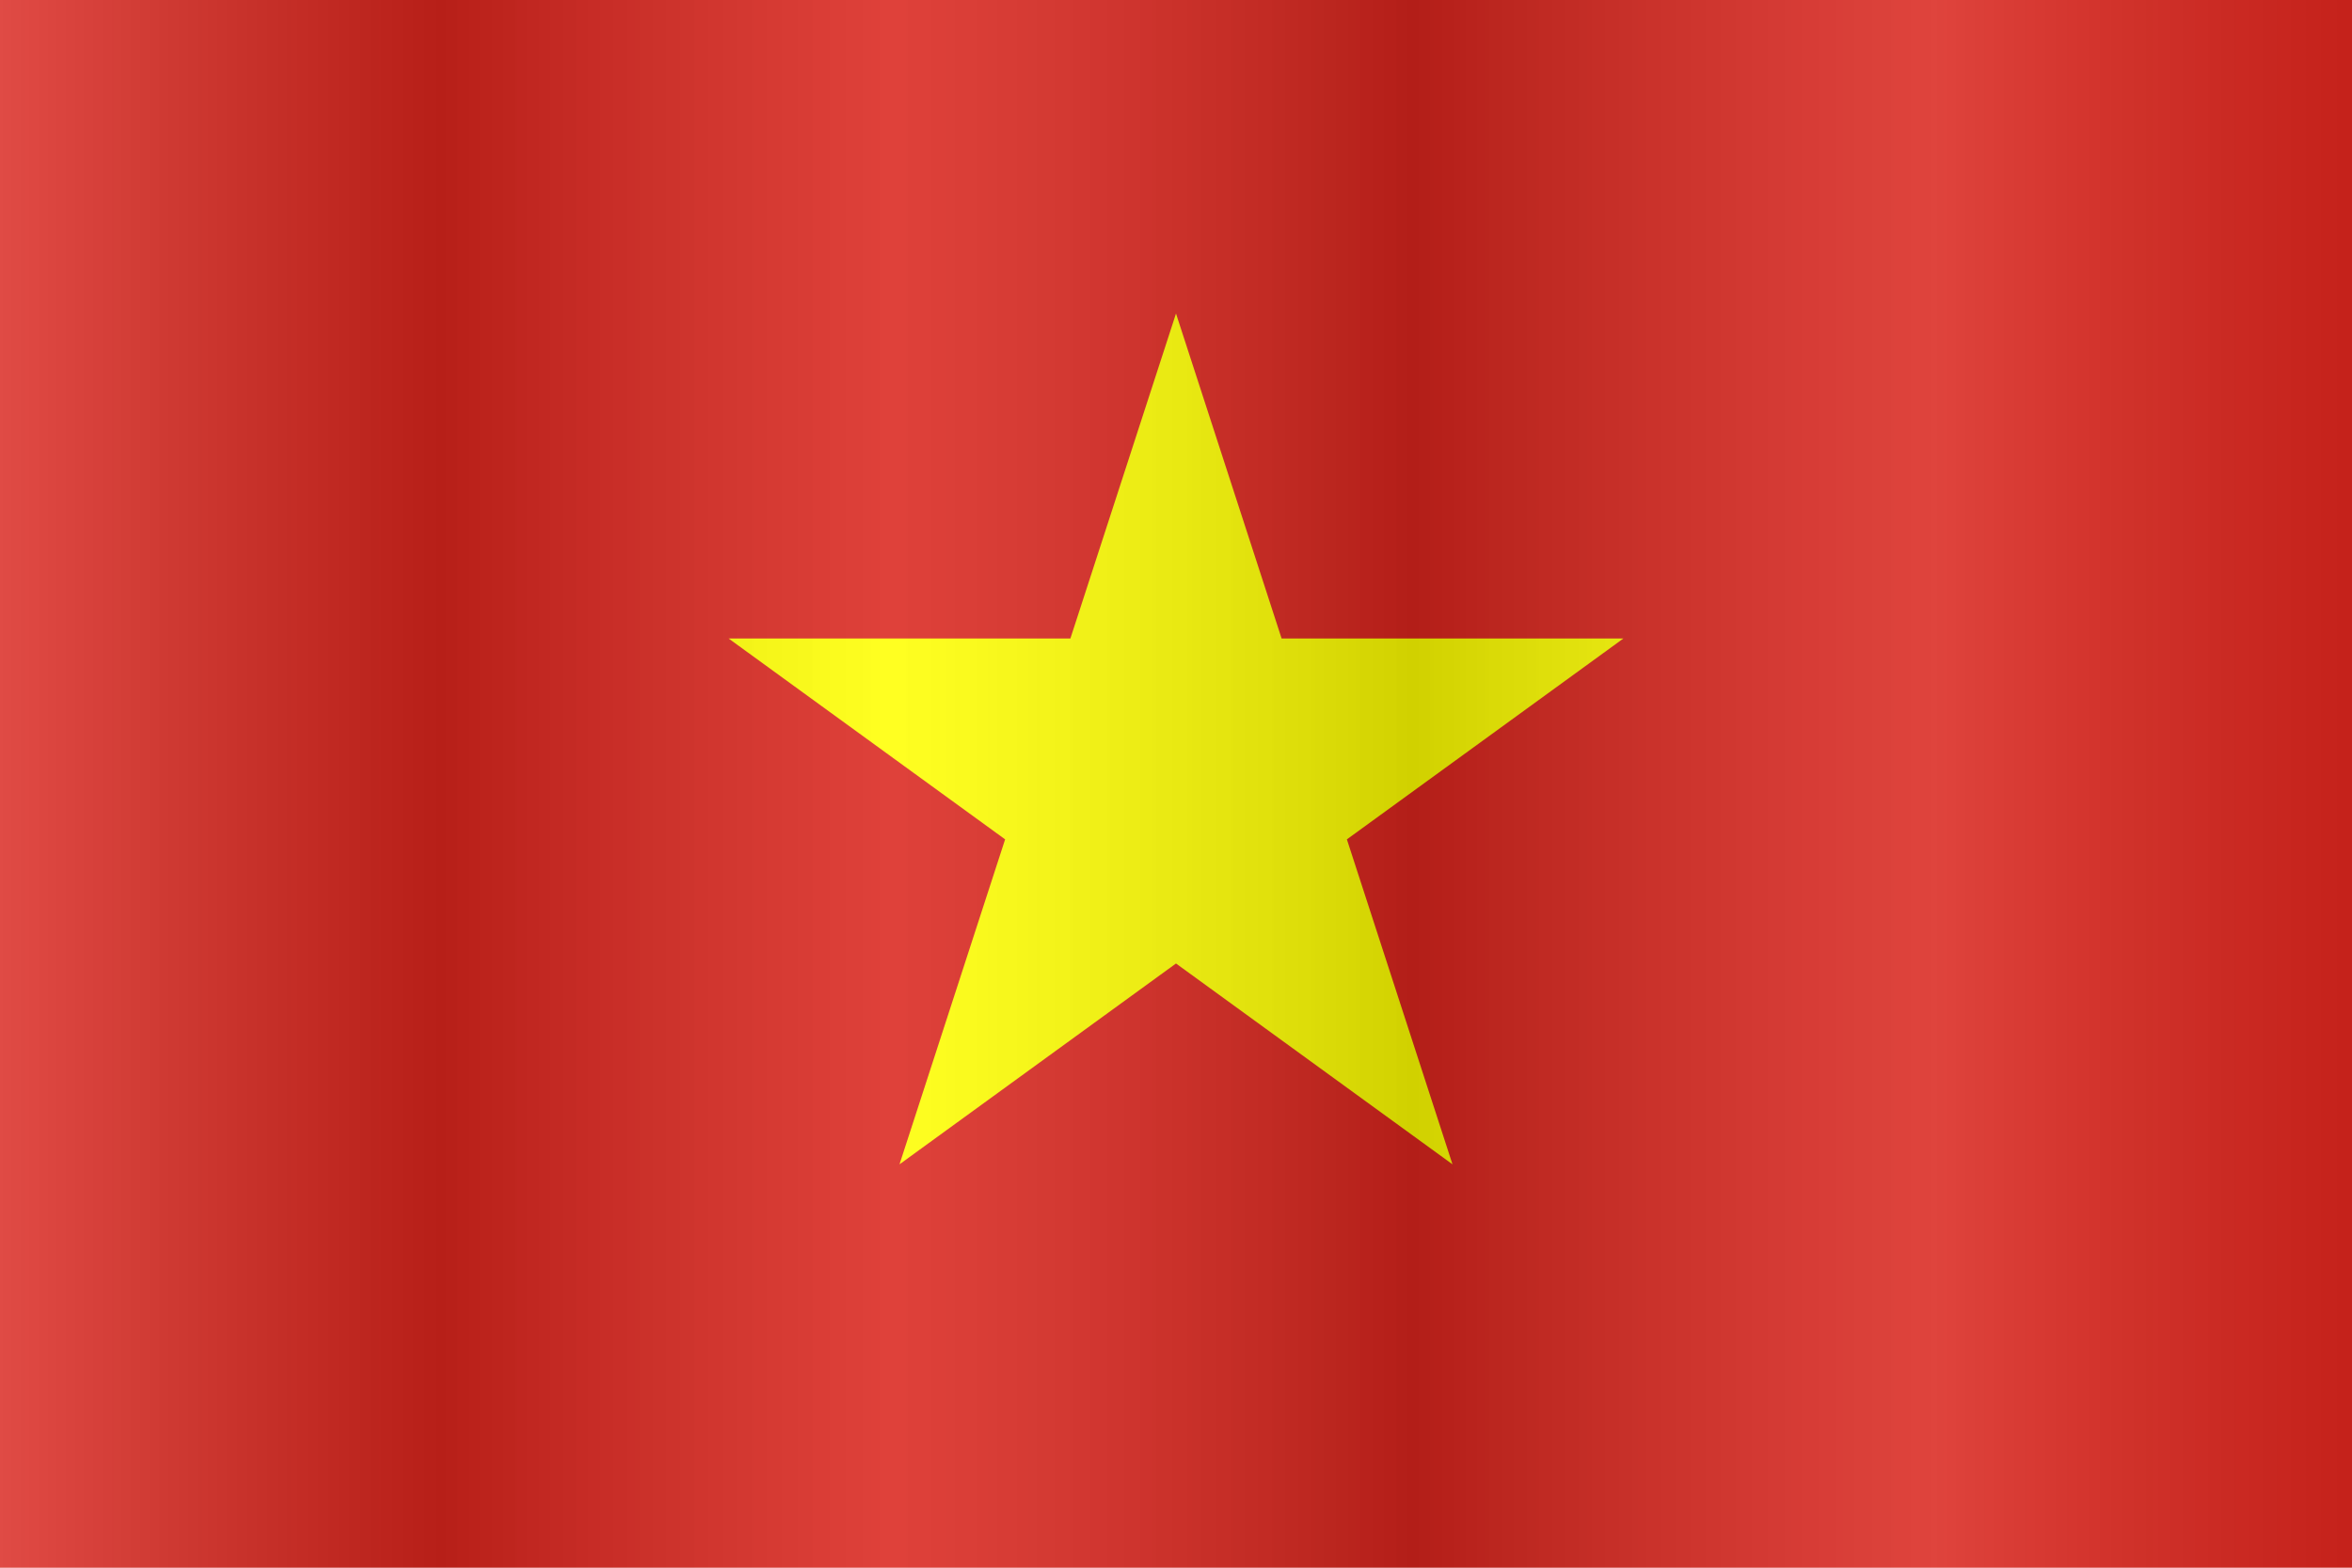
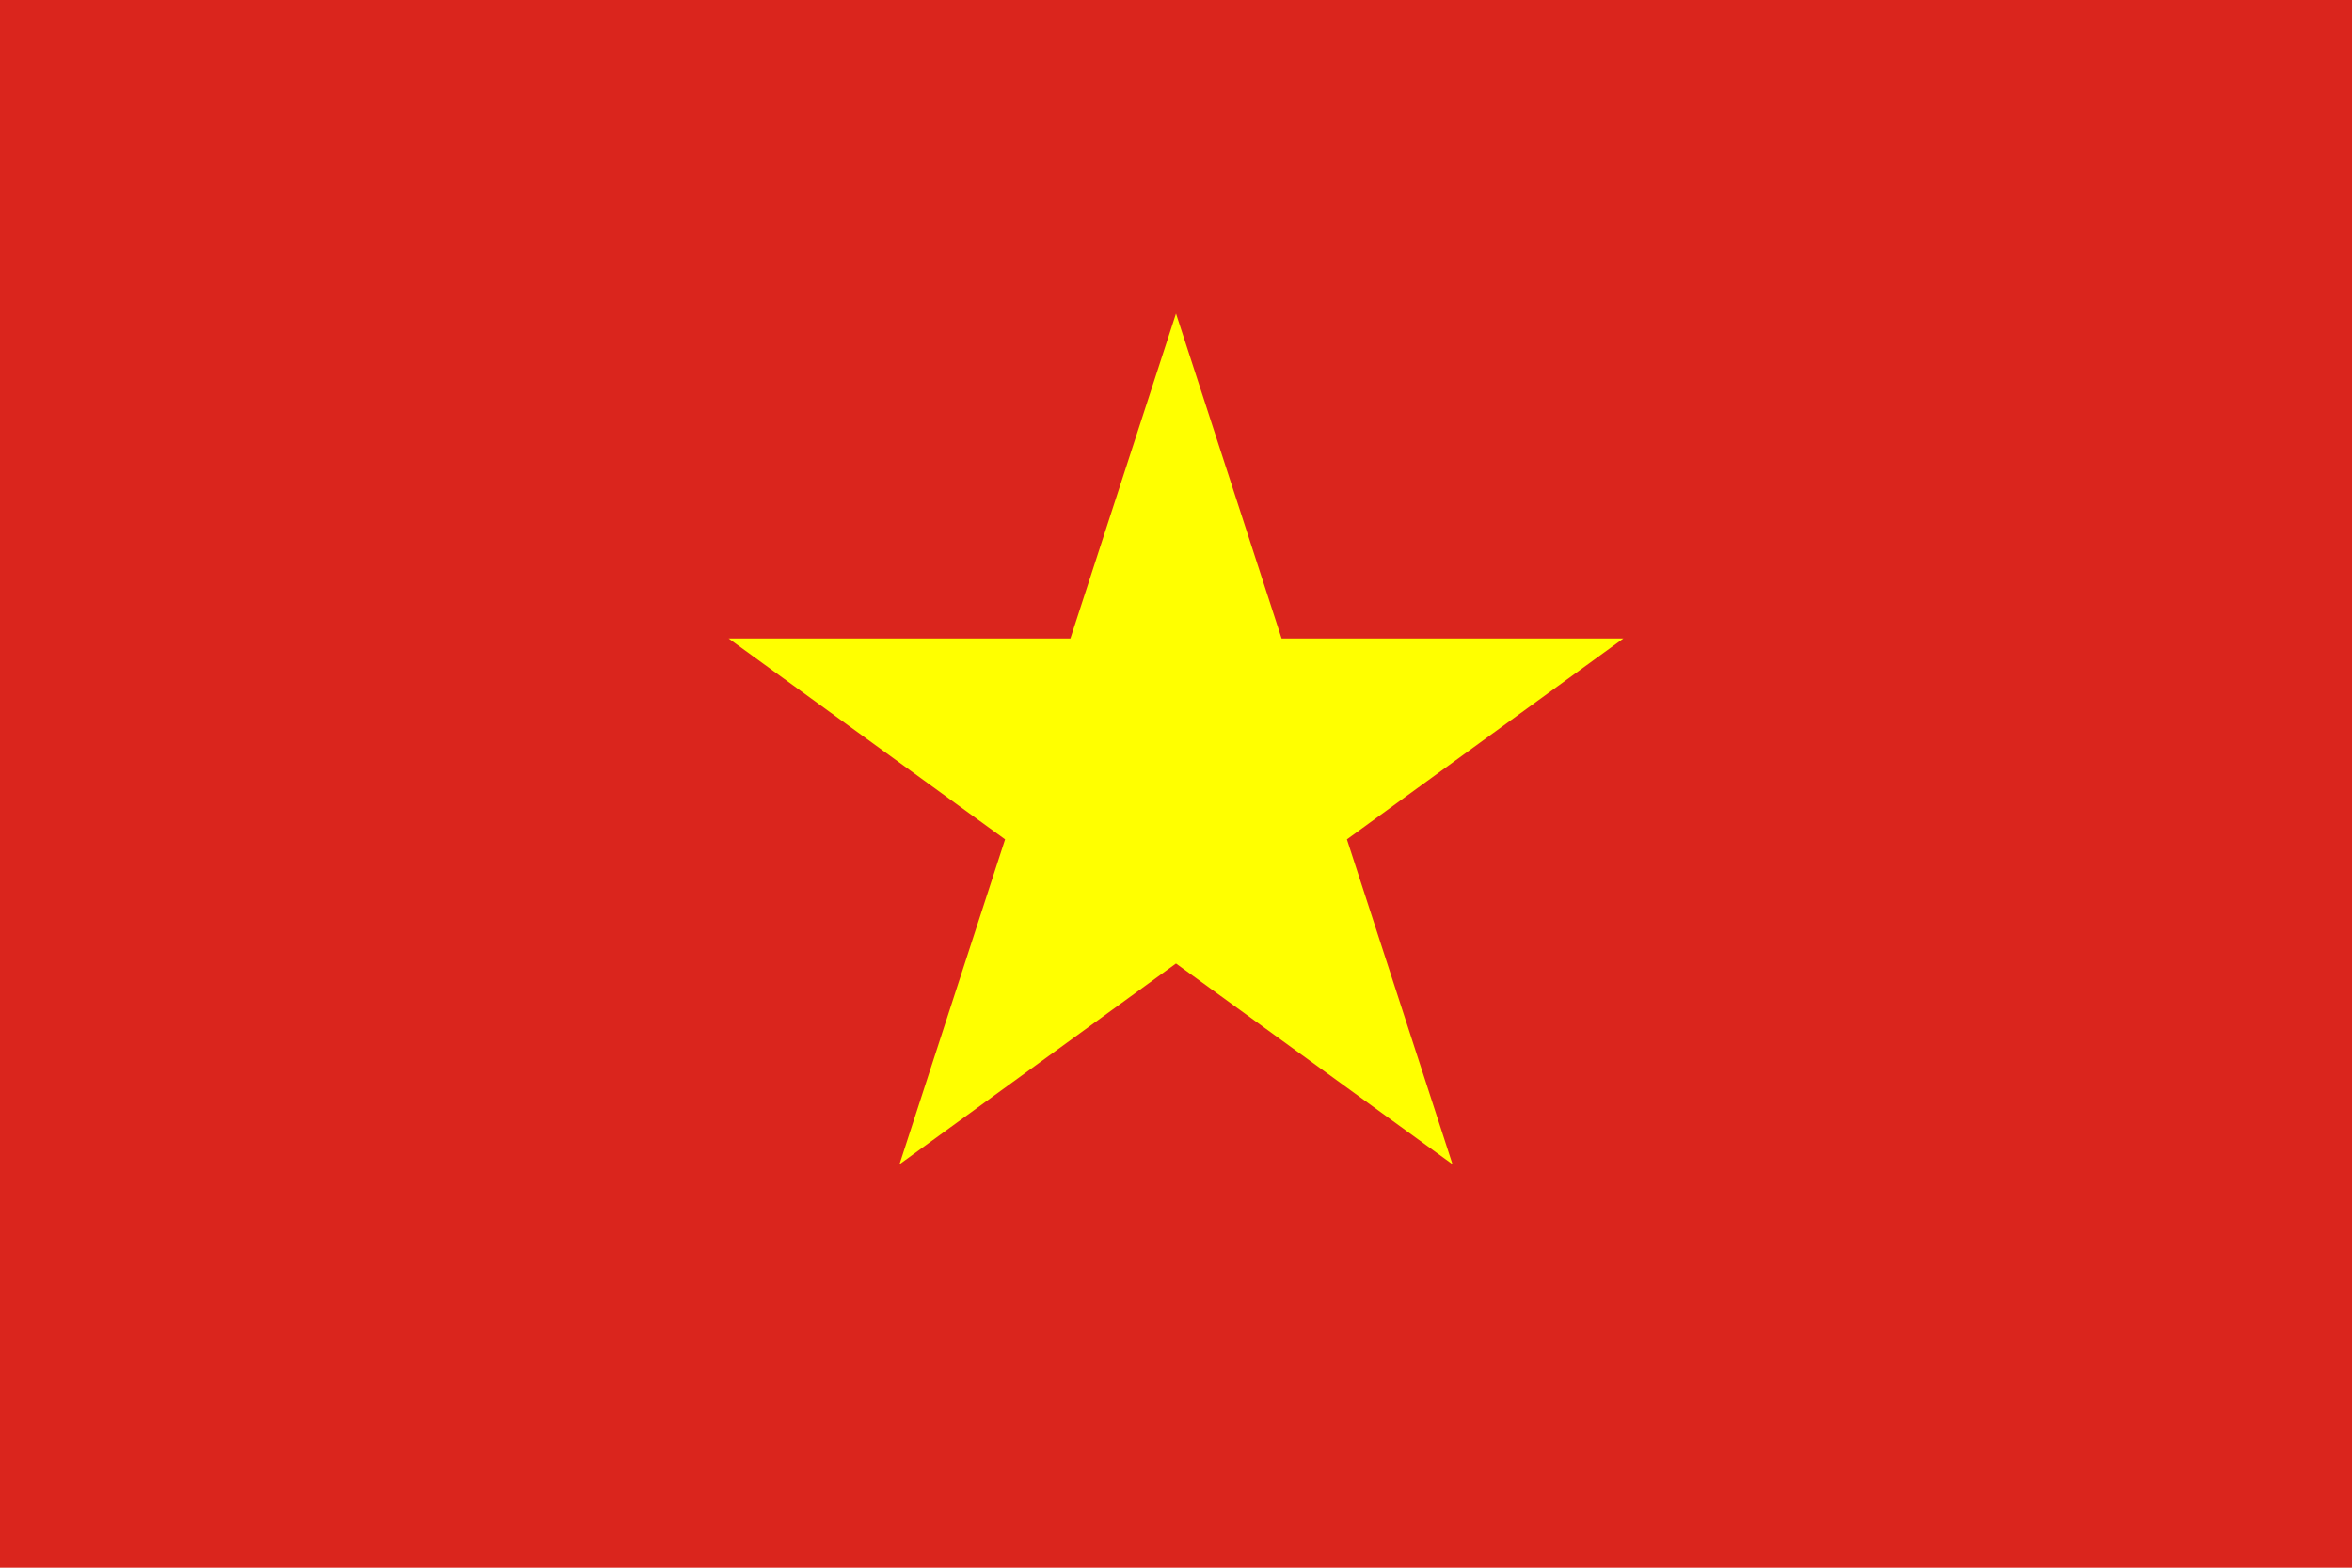
<svg xmlns="http://www.w3.org/2000/svg" viewBox="0 0 300 200">
  <rect width="300" height="200" fill="#da251d" />
-   <polygon fill="#ff0" points="150.000,40.000 163.471,81.459 207.063,81.459 171.796,107.082 185.267,148.541 150.000,122.918 114.733,148.541 128.204,107.082 92.937,81.459 136.529,81.459" />
-   <defs>
-     <linearGradient id="fabric" x1="0" y1="0" x2="1" y2="0">
-       <stop stop-color="#fff" stop-opacity=".18" />
-       <stop offset=".19" stop-color="#000" stop-opacity=".16" />
-       <stop offset=".38" stop-color="#fff" stop-opacity=".13" />
-       <stop offset=".6" stop-color="#000" stop-opacity=".18" />
-       <stop offset=".82" stop-color="#fff" stop-opacity=".14" />
-       <stop offset="1" stop-color="#000" stop-opacity=".1" />
-     </linearGradient>
-   </defs>
-   <rect width="300" height="200" fill="url(#fabric)" />
+   <polygon points="150.00,40.00 163.47,81.46 207.06,81.46 171.80,107.08 185.27,148.54 150.00,122.92 114.73,148.54 128.20,107.08 92.94,81.46 136.53,81.46" fill="#ff0" />
</svg>
